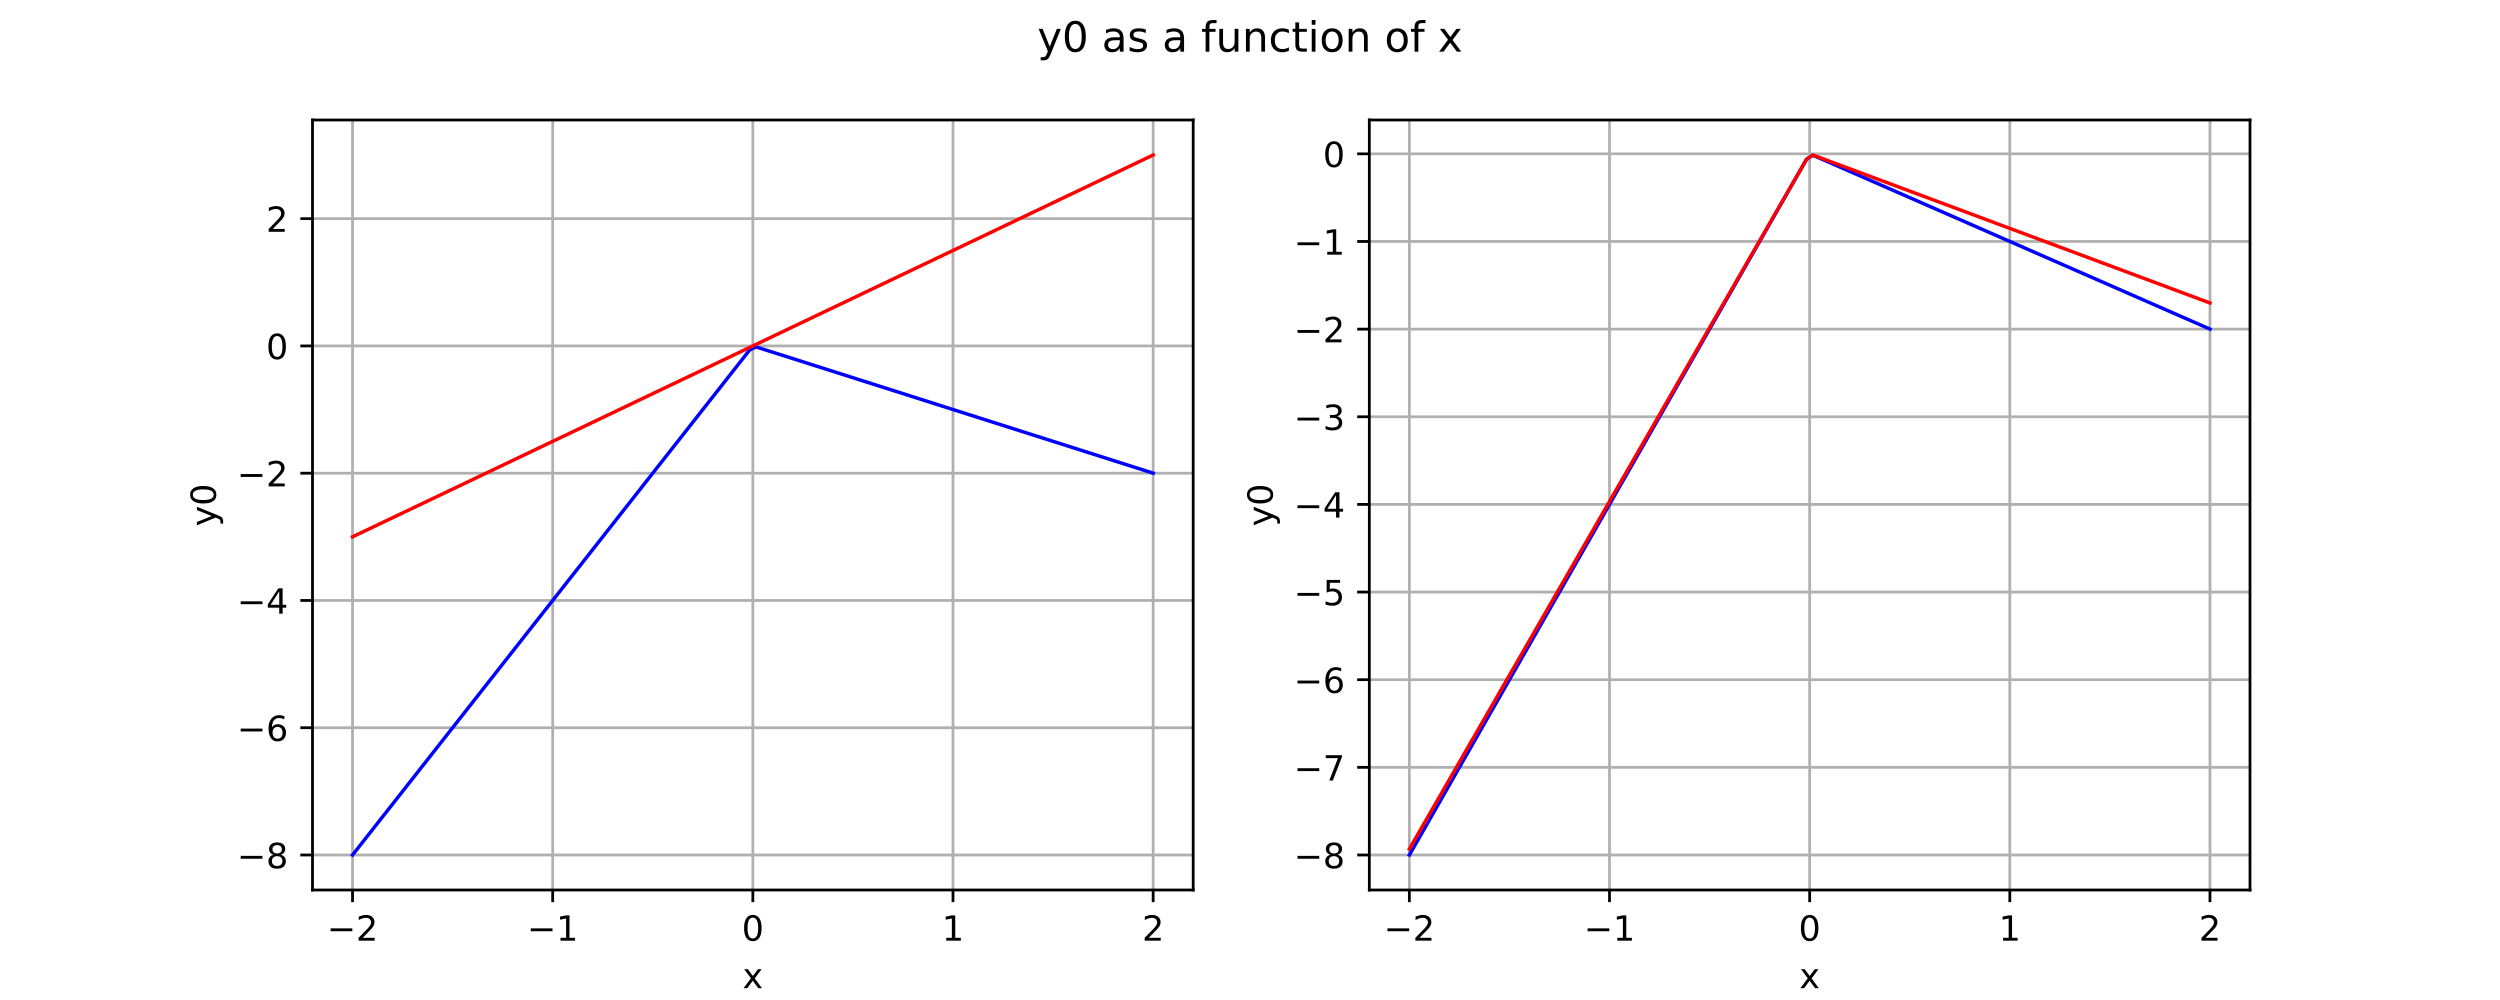
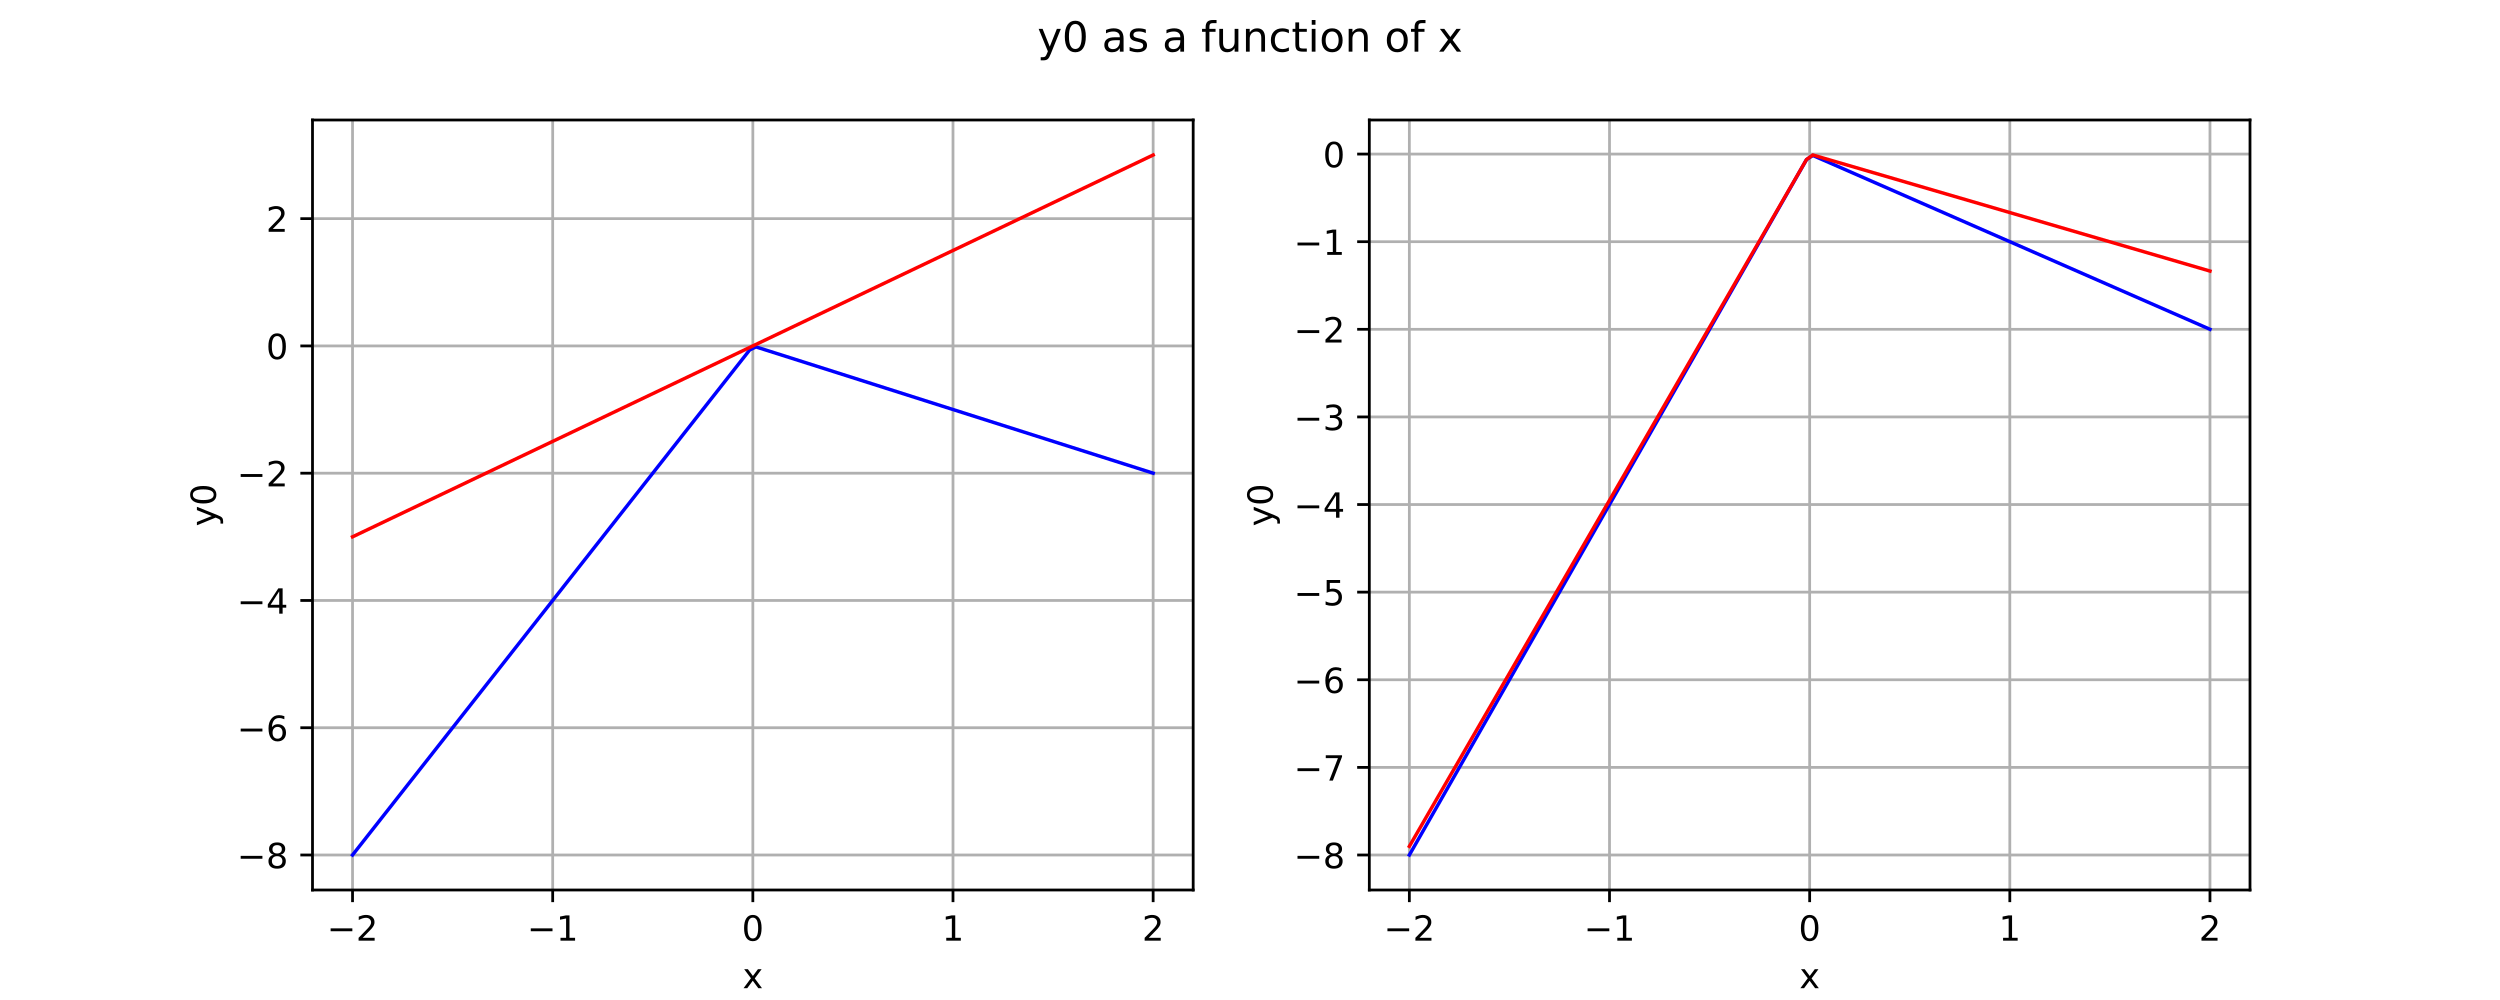
<svg xmlns="http://www.w3.org/2000/svg" xmlns:xlink="http://www.w3.org/1999/xlink" width="720pt" height="288pt" viewBox="0 0 720 288" version="1.1">
  <defs>
    <style type="text/css">*{stroke-linejoin: round; stroke-linecap: butt}</style>
  </defs>
  <g id="figure_1">
    <g id="patch_1">
      <path d="M 0 288  L 720 288  L 720 0  L 0 0  z " style="fill: #ffffff" />
    </g>
    <g id="axes_1">
      <g id="patch_2">
        <path d="M 90 256.32  L 343.636 256.32  L 343.636 34.56  L 90 34.56  z " style="fill: #ffffff" />
      </g>
      <g id="matplotlib.axis_1">
        <g id="xtick_1">
          <g id="line2d_1">
            <path d="M 101.529 256.32  L 101.529 34.56  " clip-path="url(#p474aecb3b6)" style="fill: none; stroke: #b0b0b0; stroke-width: 0.8; stroke-linecap: square" />
          </g>
          <g id="line2d_2">
            <defs>
              <path id="m4a92d99fee" d="M 0 0  L 0 3.5  " style="stroke: #000000; stroke-width: 0.8" />
            </defs>
            <g>
              <use xlink:href="#m4a92d99fee" x="101.529" y="256.32" style="stroke: #000000; stroke-width: 0.8" />
            </g>
          </g>
          <g id="text_1">
            <g transform="translate(94.15783 270.9184) scale(0.1 -0.1)">
              <defs>
                <path id="DejaVuSans-2212" d="M 678 2272  L 4684 2272  L 4684 1741  L 678 1741  L 678 2272  z " transform="scale(0.015625)" />
                <path id="DejaVuSans-32" d="M 1228 531  L 3431 531  L 3431 0  L 469 0  L 469 531  Q 828 903 1448 1529  Q 2069 2156 2228 2338  Q 2531 2678 2651 2914  Q 2772 3150 2772 3378  Q 2772 3750 2511 3984  Q 2250 4219 1831 4219  Q 1534 4219 1204 4116  Q 875 4013 500 3803  L 500 4441  Q 881 4594 1212 4672  Q 1544 4750 1819 4750  Q 2544 4750 2975 4387  Q 3406 4025 3406 3419  Q 3406 3131 3298 2873  Q 3191 2616 2906 2266  Q 2828 2175 2409 1742  Q 1991 1309 1228 531  z " transform="scale(0.015625)" />
              </defs>
              <use xlink:href="#DejaVuSans-2212" />
              <use xlink:href="#DejaVuSans-32" transform="translate(83.78906 0)" />
            </g>
          </g>
        </g>
        <g id="xtick_2">
          <g id="line2d_3">
            <path d="M 159.174 256.32  L 159.174 34.56  " clip-path="url(#p474aecb3b6)" style="fill: none; stroke: #b0b0b0; stroke-width: 0.8; stroke-linecap: square" />
          </g>
          <g id="line2d_4">
            <g>
              <use xlink:href="#m4a92d99fee" x="159.174" y="256.32" style="stroke: #000000; stroke-width: 0.8" />
            </g>
          </g>
          <g id="text_2">
            <g transform="translate(151.8025 270.9184) scale(0.1 -0.1)">
              <defs>
                <path id="DejaVuSans-31" d="M 794 531  L 1825 531  L 1825 4091  L 703 3866  L 703 4441  L 1819 4666  L 2450 4666  L 2450 531  L 3481 531  L 3481 0  L 794 0  L 794 531  z " transform="scale(0.015625)" />
              </defs>
              <use xlink:href="#DejaVuSans-2212" />
              <use xlink:href="#DejaVuSans-31" transform="translate(83.78906 0)" />
            </g>
          </g>
        </g>
        <g id="xtick_3">
          <g id="line2d_5">
            <path d="M 216.818 256.32  L 216.818 34.56  " clip-path="url(#p474aecb3b6)" style="fill: none; stroke: #b0b0b0; stroke-width: 0.8; stroke-linecap: square" />
          </g>
          <g id="line2d_6">
            <g>
              <use xlink:href="#m4a92d99fee" x="216.818" y="256.32" style="stroke: #000000; stroke-width: 0.8" />
            </g>
          </g>
          <g id="text_3">
            <g transform="translate(213.6369 270.9184) scale(0.1 -0.1)">
              <defs>
                <path id="DejaVuSans-30" d="M 2034 4250  Q 1547 4250 1301 3770  Q 1056 3291 1056 2328  Q 1056 1369 1301 889  Q 1547 409 2034 409  Q 2525 409 2770 889  Q 3016 1369 3016 2328  Q 3016 3291 2770 3770  Q 2525 4250 2034 4250  z M 2034 4750  Q 2819 4750 3233 4129  Q 3647 3509 3647 2328  Q 3647 1150 3233 529  Q 2819 -91 2034 -91  Q 1250 -91 836 529  Q 422 1150 422 2328  Q 422 3509 836 4129  Q 1250 4750 2034 4750  z " transform="scale(0.015625)" />
              </defs>
              <use xlink:href="#DejaVuSans-30" />
            </g>
          </g>
        </g>
        <g id="xtick_4">
          <g id="line2d_7">
            <path d="M 274.463 256.32  L 274.463 34.56  " clip-path="url(#p474aecb3b6)" style="fill: none; stroke: #b0b0b0; stroke-width: 0.8; stroke-linecap: square" />
          </g>
          <g id="line2d_8">
            <g>
              <use xlink:href="#m4a92d99fee" x="274.463" y="256.32" style="stroke: #000000; stroke-width: 0.8" />
            </g>
          </g>
          <g id="text_4">
            <g transform="translate(271.2816 270.9184) scale(0.1 -0.1)">
              <use xlink:href="#DejaVuSans-31" />
            </g>
          </g>
        </g>
        <g id="xtick_5">
          <g id="line2d_9">
            <path d="M 332.107 256.32  L 332.107 34.56  " clip-path="url(#p474aecb3b6)" style="fill: none; stroke: #b0b0b0; stroke-width: 0.8; stroke-linecap: square" />
          </g>
          <g id="line2d_10">
            <g>
              <use xlink:href="#m4a92d99fee" x="332.107" y="256.32" style="stroke: #000000; stroke-width: 0.8" />
            </g>
          </g>
          <g id="text_5">
            <g transform="translate(328.9262 270.9184) scale(0.1 -0.1)">
              <use xlink:href="#DejaVuSans-32" />
            </g>
          </g>
        </g>
        <g id="text_6">
          <g transform="translate(213.8588 284.5966) scale(0.1 -0.1)">
            <defs>
              <path id="DejaVuSans-78" d="M 3513 3500  L 2247 1797  L 3578 0  L 2900 0  L 1881 1375  L 863 0  L 184 0  L 1544 1831  L 300 3500  L 978 3500  L 1906 2253  L 2834 3500  L 3513 3500  z " transform="scale(0.015625)" />
            </defs>
            <use xlink:href="#DejaVuSans-78" />
          </g>
        </g>
      </g>
      <g id="matplotlib.axis_2">
        <g id="ytick_1">
          <g id="line2d_11">
            <path d="M 90 246.24  L 343.636 246.24  " clip-path="url(#p474aecb3b6)" style="fill: none; stroke: #b0b0b0; stroke-width: 0.8; stroke-linecap: square" />
          </g>
          <g id="line2d_12">
            <defs>
              <path id="mb3cb5c074b" d="M 0 0  L -3.5 0  " style="stroke: #000000; stroke-width: 0.8" />
            </defs>
            <g>
              <use xlink:href="#mb3cb5c074b" x="90" y="246.24" style="stroke: #000000; stroke-width: 0.8" />
            </g>
          </g>
          <g id="text_7">
            <g transform="translate(68.25781 250.0392) scale(0.1 -0.1)">
              <defs>
                <path id="DejaVuSans-38" d="M 2034 2216  Q 1584 2216 1326 1975  Q 1069 1734 1069 1313  Q 1069 891 1326 650  Q 1584 409 2034 409  Q 2484 409 2743 651  Q 3003 894 3003 1313  Q 3003 1734 2745 1975  Q 2488 2216 2034 2216  z M 1403 2484  Q 997 2584 770 2862  Q 544 3141 544 3541  Q 544 4100 942 4425  Q 1341 4750 2034 4750  Q 2731 4750 3128 4425  Q 3525 4100 3525 3541  Q 3525 3141 3298 2862  Q 3072 2584 2669 2484  Q 3125 2378 3379 2068  Q 3634 1759 3634 1313  Q 3634 634 3220 271  Q 2806 -91 2034 -91  Q 1263 -91 848 271  Q 434 634 434 1313  Q 434 1759 690 2068  Q 947 2378 1403 2484  z M 1172 3481  Q 1172 3119 1398 2916  Q 1625 2713 2034 2713  Q 2441 2713 2670 2916  Q 2900 3119 2900 3481  Q 2900 3844 2670 4047  Q 2441 4250 2034 4250  Q 1625 4250 1398 4047  Q 1172 3844 1172 3481  z " transform="scale(0.015625)" />
              </defs>
              <use xlink:href="#DejaVuSans-2212" />
              <use xlink:href="#DejaVuSans-38" transform="translate(83.78906 0)" />
            </g>
          </g>
        </g>
        <g id="ytick_2">
          <g id="line2d_13">
            <path d="M 90 209.585  L 343.636 209.585  " clip-path="url(#p474aecb3b6)" style="fill: none; stroke: #b0b0b0; stroke-width: 0.8; stroke-linecap: square" />
          </g>
          <g id="line2d_14">
            <g>
              <use xlink:href="#mb3cb5c074b" x="90" y="209.585" style="stroke: #000000; stroke-width: 0.8" />
            </g>
          </g>
          <g id="text_8">
            <g transform="translate(68.25781 213.3847) scale(0.1 -0.1)">
              <defs>
                <path id="DejaVuSans-36" d="M 2113 2584  Q 1688 2584 1439 2293  Q 1191 2003 1191 1497  Q 1191 994 1439 701  Q 1688 409 2113 409  Q 2538 409 2786 701  Q 3034 994 3034 1497  Q 3034 2003 2786 2293  Q 2538 2584 2113 2584  z M 3366 4563  L 3366 3988  Q 3128 4100 2886 4159  Q 2644 4219 2406 4219  Q 1781 4219 1451 3797  Q 1122 3375 1075 2522  Q 1259 2794 1537 2939  Q 1816 3084 2150 3084  Q 2853 3084 3261 2657  Q 3669 2231 3669 1497  Q 3669 778 3244 343  Q 2819 -91 2113 -91  Q 1303 -91 875 529  Q 447 1150 447 2328  Q 447 3434 972 4092  Q 1497 4750 2381 4750  Q 2619 4750 2861 4703  Q 3103 4656 3366 4563  z " transform="scale(0.015625)" />
              </defs>
              <use xlink:href="#DejaVuSans-2212" />
              <use xlink:href="#DejaVuSans-36" transform="translate(83.78906 0)" />
            </g>
          </g>
        </g>
        <g id="ytick_3">
          <g id="line2d_15">
            <path d="M 90 172.931  L 343.636 172.931  " clip-path="url(#p474aecb3b6)" style="fill: none; stroke: #b0b0b0; stroke-width: 0.8; stroke-linecap: square" />
          </g>
          <g id="line2d_16">
            <g>
              <use xlink:href="#mb3cb5c074b" x="90" y="172.931" style="stroke: #000000; stroke-width: 0.8" />
            </g>
          </g>
          <g id="text_9">
            <g transform="translate(68.25781 176.7301) scale(0.1 -0.1)">
              <defs>
                <path id="DejaVuSans-34" d="M 2419 4116  L 825 1625  L 2419 1625  L 2419 4116  z M 2253 4666  L 3047 4666  L 3047 1625  L 3713 1625  L 3713 1100  L 3047 1100  L 3047 0  L 2419 0  L 2419 1100  L 313 1100  L 313 1709  L 2253 4666  z " transform="scale(0.015625)" />
              </defs>
              <use xlink:href="#DejaVuSans-2212" />
              <use xlink:href="#DejaVuSans-34" transform="translate(83.78906 0)" />
            </g>
          </g>
        </g>
        <g id="ytick_4">
          <g id="line2d_17">
            <path d="M 90 136.276  L 343.636 136.276  " clip-path="url(#p474aecb3b6)" style="fill: none; stroke: #b0b0b0; stroke-width: 0.8; stroke-linecap: square" />
          </g>
          <g id="line2d_18">
            <g>
              <use xlink:href="#mb3cb5c074b" x="90" y="136.276" style="stroke: #000000; stroke-width: 0.8" />
            </g>
          </g>
          <g id="text_10">
            <g transform="translate(68.25781 140.0756) scale(0.1 -0.1)">
              <use xlink:href="#DejaVuSans-2212" />
              <use xlink:href="#DejaVuSans-32" transform="translate(83.78906 0)" />
            </g>
          </g>
        </g>
        <g id="ytick_5">
          <g id="line2d_19">
            <path d="M 90 99.622  L 343.636 99.622  " clip-path="url(#p474aecb3b6)" style="fill: none; stroke: #b0b0b0; stroke-width: 0.8; stroke-linecap: square" />
          </g>
          <g id="line2d_20">
            <g>
              <use xlink:href="#mb3cb5c074b" x="90" y="99.622" style="stroke: #000000; stroke-width: 0.8" />
            </g>
          </g>
          <g id="text_11">
            <g transform="translate(76.6375 103.421) scale(0.1 -0.1)">
              <use xlink:href="#DejaVuSans-30" />
            </g>
          </g>
        </g>
        <g id="ytick_6">
          <g id="line2d_21">
            <path d="M 90 62.967  L 343.636 62.967  " clip-path="url(#p474aecb3b6)" style="fill: none; stroke: #b0b0b0; stroke-width: 0.8; stroke-linecap: square" />
          </g>
          <g id="line2d_22">
            <g>
              <use xlink:href="#mb3cb5c074b" x="90" y="62.967" style="stroke: #000000; stroke-width: 0.8" />
            </g>
          </g>
          <g id="text_12">
            <g transform="translate(76.6375 66.76649) scale(0.1 -0.1)">
              <use xlink:href="#DejaVuSans-32" />
            </g>
          </g>
        </g>
        <g id="text_13">
          <g transform="translate(62.17813 151.5806) rotate(-90) scale(0.1 -0.1)">
            <defs>
              <path id="DejaVuSans-79" d="M 2059 -325  Q 1816 -950 1584 -1140  Q 1353 -1331 966 -1331  L 506 -1331  L 506 -850  L 844 -850  Q 1081 -850 1212 -737  Q 1344 -625 1503 -206  L 1606 56  L 191 3500  L 800 3500  L 1894 763  L 2988 3500  L 3597 3500  L 2059 -325  z " transform="scale(0.015625)" />
            </defs>
            <use xlink:href="#DejaVuSans-79" />
            <use xlink:href="#DejaVuSans-30" transform="translate(59.17969 0)" />
          </g>
        </g>
      </g>
      <g id="line2d_23">
        <path d="M 101.529 246.24  L 215.91 100.776  L 217.726 99.91  L 332.107 136.276  L 332.107 136.276  " clip-path="url(#p474aecb3b6)" style="fill: none; stroke: #0000ff; stroke-linecap: square" />
      </g>
      <g id="line2d_24">
        <path d="M 101.529 154.604  L 332.107 44.64  L 332.107 44.64  " clip-path="url(#p474aecb3b6)" style="fill: none; stroke: #ff0000; stroke-linecap: square" />
      </g>
      <g id="patch_3">
        <path d="M 90 256.32  L 90 34.56  " style="fill: none; stroke: #000000; stroke-width: 0.8; stroke-linejoin: miter; stroke-linecap: square" />
      </g>
      <g id="patch_4">
        <path d="M 343.636 256.32  L 343.636 34.56  " style="fill: none; stroke: #000000; stroke-width: 0.8; stroke-linejoin: miter; stroke-linecap: square" />
      </g>
      <g id="patch_5">
        <path d="M 90 256.32  L 343.636 256.32  " style="fill: none; stroke: #000000; stroke-width: 0.8; stroke-linejoin: miter; stroke-linecap: square" />
      </g>
      <g id="patch_6">
        <path d="M 90 34.56  L 343.636 34.56  " style="fill: none; stroke: #000000; stroke-width: 0.8; stroke-linejoin: miter; stroke-linecap: square" />
      </g>
    </g>
    <g id="axes_2">
      <g id="patch_7">
        <path d="M 394.364 256.32  L 648 256.32  L 648 34.56  L 394.364 34.56  z " style="fill: #ffffff" />
      </g>
      <g id="matplotlib.axis_3">
        <g id="xtick_6">
          <g id="line2d_25">
            <path d="M 405.893 256.32  L 405.893 34.56  " clip-path="url(#pf6bc59751c)" style="fill: none; stroke: #b0b0b0; stroke-width: 0.8; stroke-linecap: square" />
          </g>
          <g id="line2d_26">
            <g>
              <use xlink:href="#m4a92d99fee" x="405.893" y="256.32" style="stroke: #000000; stroke-width: 0.8" />
            </g>
          </g>
          <g id="text_14">
            <g transform="translate(398.5215 270.9184) scale(0.1 -0.1)">
              <use xlink:href="#DejaVuSans-2212" />
              <use xlink:href="#DejaVuSans-32" transform="translate(83.78906 0)" />
            </g>
          </g>
        </g>
        <g id="xtick_7">
          <g id="line2d_27">
            <path d="M 463.537 256.32  L 463.537 34.56  " clip-path="url(#pf6bc59751c)" style="fill: none; stroke: #b0b0b0; stroke-width: 0.8; stroke-linecap: square" />
          </g>
          <g id="line2d_28">
            <g>
              <use xlink:href="#m4a92d99fee" x="463.537" y="256.32" style="stroke: #000000; stroke-width: 0.8" />
            </g>
          </g>
          <g id="text_15">
            <g transform="translate(456.1661 270.9184) scale(0.1 -0.1)">
              <use xlink:href="#DejaVuSans-2212" />
              <use xlink:href="#DejaVuSans-31" transform="translate(83.78906 0)" />
            </g>
          </g>
        </g>
        <g id="xtick_8">
          <g id="line2d_29">
            <path d="M 521.182 256.32  L 521.182 34.56  " clip-path="url(#pf6bc59751c)" style="fill: none; stroke: #b0b0b0; stroke-width: 0.8; stroke-linecap: square" />
          </g>
          <g id="line2d_30">
            <g>
              <use xlink:href="#m4a92d99fee" x="521.182" y="256.32" style="stroke: #000000; stroke-width: 0.8" />
            </g>
          </g>
          <g id="text_16">
            <g transform="translate(518.0006 270.9184) scale(0.1 -0.1)">
              <use xlink:href="#DejaVuSans-30" />
            </g>
          </g>
        </g>
        <g id="xtick_9">
          <g id="line2d_31">
            <path d="M 578.826 256.32  L 578.826 34.56  " clip-path="url(#pf6bc59751c)" style="fill: none; stroke: #b0b0b0; stroke-width: 0.8; stroke-linecap: square" />
          </g>
          <g id="line2d_32">
            <g>
              <use xlink:href="#m4a92d99fee" x="578.826" y="256.32" style="stroke: #000000; stroke-width: 0.8" />
            </g>
          </g>
          <g id="text_17">
            <g transform="translate(575.6452 270.9184) scale(0.1 -0.1)">
              <use xlink:href="#DejaVuSans-31" />
            </g>
          </g>
        </g>
        <g id="xtick_10">
          <g id="line2d_33">
            <path d="M 636.471 256.32  L 636.471 34.56  " clip-path="url(#pf6bc59751c)" style="fill: none; stroke: #b0b0b0; stroke-width: 0.8; stroke-linecap: square" />
          </g>
          <g id="line2d_34">
            <g>
              <use xlink:href="#m4a92d99fee" x="636.471" y="256.32" style="stroke: #000000; stroke-width: 0.8" />
            </g>
          </g>
          <g id="text_18">
            <g transform="translate(633.2898 270.9184) scale(0.1 -0.1)">
              <use xlink:href="#DejaVuSans-32" />
            </g>
          </g>
        </g>
        <g id="text_19">
          <g transform="translate(518.2224 284.5966) scale(0.1 -0.1)">
            <use xlink:href="#DejaVuSans-78" />
          </g>
        </g>
      </g>
      <g id="matplotlib.axis_4">
        <g id="ytick_7">
          <g id="line2d_35">
            <path d="M 394.364 246.24  L 648 246.24  " clip-path="url(#pf6bc59751c)" style="fill: none; stroke: #b0b0b0; stroke-width: 0.8; stroke-linecap: square" />
          </g>
          <g id="line2d_36">
            <g>
              <use xlink:href="#mb3cb5c074b" x="394.364" y="246.24" style="stroke: #000000; stroke-width: 0.8" />
            </g>
          </g>
          <g id="text_20">
            <g transform="translate(372.6214 250.0392) scale(0.1 -0.1)">
              <use xlink:href="#DejaVuSans-2212" />
              <use xlink:href="#DejaVuSans-38" transform="translate(83.78906 0)" />
            </g>
          </g>
        </g>
        <g id="ytick_8">
          <g id="line2d_37">
-             <path d="M 394.364 220.998  L 648 220.998  " clip-path="url(#pf6bc59751c)" style="fill: none; stroke: #b0b0b0; stroke-width: 0.8; stroke-linecap: square" />
+             <path d="M 394.364 221.007  L 648 221.007  " clip-path="url(#pf6bc59751c)" style="fill: none; stroke: #b0b0b0; stroke-width: 0.8; stroke-linecap: square" />
          </g>
          <g id="line2d_38">
            <g>
-               <use xlink:href="#mb3cb5c074b" x="394.364" y="220.998" style="stroke: #000000; stroke-width: 0.8" />
+               <use xlink:href="#mb3cb5c074b" x="394.364" y="221.007" style="stroke: #000000; stroke-width: 0.8" />
            </g>
          </g>
          <g id="text_21">
-             <g transform="translate(372.6214 224.7969) scale(0.1 -0.1)">
+             <g transform="translate(372.6214 224.8061) scale(0.1 -0.1)">
              <defs>
                <path id="DejaVuSans-37" d="M 525 4666  L 3525 4666  L 3525 4397  L 1831 0  L 1172 0  L 2766 4134  L 525 4134  L 525 4666  z " transform="scale(0.015625)" />
              </defs>
              <use xlink:href="#DejaVuSans-2212" />
              <use xlink:href="#DejaVuSans-37" transform="translate(83.78906 0)" />
            </g>
          </g>
        </g>
        <g id="ytick_9">
          <g id="line2d_39">
-             <path d="M 394.364 195.755  L 648 195.755  " clip-path="url(#pf6bc59751c)" style="fill: none; stroke: #b0b0b0; stroke-width: 0.8; stroke-linecap: square" />
+             <path d="M 394.364 195.774  L 648 195.774  " clip-path="url(#pf6bc59751c)" style="fill: none; stroke: #b0b0b0; stroke-width: 0.8; stroke-linecap: square" />
          </g>
          <g id="line2d_40">
            <g>
-               <use xlink:href="#mb3cb5c074b" x="394.364" y="195.755" style="stroke: #000000; stroke-width: 0.8" />
+               <use xlink:href="#mb3cb5c074b" x="394.364" y="195.774" style="stroke: #000000; stroke-width: 0.8" />
            </g>
          </g>
          <g id="text_22">
-             <g transform="translate(372.6214 199.5547) scale(0.1 -0.1)">
+             <g transform="translate(372.6214 199.5729) scale(0.1 -0.1)">
              <use xlink:href="#DejaVuSans-2212" />
              <use xlink:href="#DejaVuSans-36" transform="translate(83.78906 0)" />
            </g>
          </g>
        </g>
        <g id="ytick_10">
          <g id="line2d_41">
-             <path d="M 394.364 170.513  L 648 170.513  " clip-path="url(#pf6bc59751c)" style="fill: none; stroke: #b0b0b0; stroke-width: 0.8; stroke-linecap: square" />
+             <path d="M 394.364 170.541  L 648 170.541  " clip-path="url(#pf6bc59751c)" style="fill: none; stroke: #b0b0b0; stroke-width: 0.8; stroke-linecap: square" />
          </g>
          <g id="line2d_42">
            <g>
-               <use xlink:href="#mb3cb5c074b" x="394.364" y="170.513" style="stroke: #000000; stroke-width: 0.8" />
+               <use xlink:href="#mb3cb5c074b" x="394.364" y="170.541" style="stroke: #000000; stroke-width: 0.8" />
            </g>
          </g>
          <g id="text_23">
-             <g transform="translate(372.6214 174.3124) scale(0.1 -0.1)">
+             <g transform="translate(372.6214 174.3397) scale(0.1 -0.1)">
              <defs>
                <path id="DejaVuSans-35" d="M 691 4666  L 3169 4666  L 3169 4134  L 1269 4134  L 1269 2991  Q 1406 3038 1543 3061  Q 1681 3084 1819 3084  Q 2600 3084 3056 2656  Q 3513 2228 3513 1497  Q 3513 744 3044 326  Q 2575 -91 1722 -91  Q 1428 -91 1123 -41  Q 819 9 494 109  L 494 744  Q 775 591 1075 516  Q 1375 441 1709 441  Q 2250 441 2565 725  Q 2881 1009 2881 1497  Q 2881 1984 2565 2268  Q 2250 2553 1709 2553  Q 1456 2553 1204 2497  Q 953 2441 691 2322  L 691 4666  z " transform="scale(0.015625)" />
              </defs>
              <use xlink:href="#DejaVuSans-2212" />
              <use xlink:href="#DejaVuSans-35" transform="translate(83.78906 0)" />
            </g>
          </g>
        </g>
        <g id="ytick_11">
          <g id="line2d_43">
-             <path d="M 394.364 145.271  L 648 145.271  " clip-path="url(#pf6bc59751c)" style="fill: none; stroke: #b0b0b0; stroke-width: 0.8; stroke-linecap: square" />
+             <path d="M 394.364 145.307  L 648 145.307  " clip-path="url(#pf6bc59751c)" style="fill: none; stroke: #b0b0b0; stroke-width: 0.8; stroke-linecap: square" />
          </g>
          <g id="line2d_44">
            <g>
-               <use xlink:href="#mb3cb5c074b" x="394.364" y="145.271" style="stroke: #000000; stroke-width: 0.8" />
+               <use xlink:href="#mb3cb5c074b" x="394.364" y="145.307" style="stroke: #000000; stroke-width: 0.8" />
            </g>
          </g>
          <g id="text_24">
-             <g transform="translate(372.6214 149.0701) scale(0.1 -0.1)">
+             <g transform="translate(372.6214 149.1066) scale(0.1 -0.1)">
              <use xlink:href="#DejaVuSans-2212" />
              <use xlink:href="#DejaVuSans-34" transform="translate(83.78906 0)" />
            </g>
          </g>
        </g>
        <g id="ytick_12">
          <g id="line2d_45">
-             <path d="M 394.364 120.029  L 648 120.029  " clip-path="url(#pf6bc59751c)" style="fill: none; stroke: #b0b0b0; stroke-width: 0.8; stroke-linecap: square" />
+             <path d="M 394.364 120.074  L 648 120.074  " clip-path="url(#pf6bc59751c)" style="fill: none; stroke: #b0b0b0; stroke-width: 0.8; stroke-linecap: square" />
          </g>
          <g id="line2d_46">
            <g>
-               <use xlink:href="#mb3cb5c074b" x="394.364" y="120.029" style="stroke: #000000; stroke-width: 0.8" />
+               <use xlink:href="#mb3cb5c074b" x="394.364" y="120.074" style="stroke: #000000; stroke-width: 0.8" />
            </g>
          </g>
          <g id="text_25">
-             <g transform="translate(372.6214 123.8278) scale(0.1 -0.1)">
+             <g transform="translate(372.6214 123.8734) scale(0.1 -0.1)">
              <defs>
                <path id="DejaVuSans-33" d="M 2597 2516  Q 3050 2419 3304 2112  Q 3559 1806 3559 1356  Q 3559 666 3084 287  Q 2609 -91 1734 -91  Q 1441 -91 1130 -33  Q 819 25 488 141  L 488 750  Q 750 597 1062 519  Q 1375 441 1716 441  Q 2309 441 2620 675  Q 2931 909 2931 1356  Q 2931 1769 2642 2001  Q 2353 2234 1838 2234  L 1294 2234  L 1294 2753  L 1863 2753  Q 2328 2753 2575 2939  Q 2822 3125 2822 3475  Q 2822 3834 2567 4026  Q 2313 4219 1838 4219  Q 1578 4219 1281 4162  Q 984 4106 628 3988  L 628 4550  Q 988 4650 1302 4700  Q 1616 4750 1894 4750  Q 2613 4750 3031 4423  Q 3450 4097 3450 3541  Q 3450 3153 3228 2886  Q 3006 2619 2597 2516  z " transform="scale(0.015625)" />
              </defs>
              <use xlink:href="#DejaVuSans-2212" />
              <use xlink:href="#DejaVuSans-33" transform="translate(83.78906 0)" />
            </g>
          </g>
        </g>
        <g id="ytick_13">
          <g id="line2d_47">
-             <path d="M 394.364 94.786  L 648 94.786  " clip-path="url(#pf6bc59751c)" style="fill: none; stroke: #b0b0b0; stroke-width: 0.8; stroke-linecap: square" />
+             <path d="M 394.364 94.841  L 648 94.841  " clip-path="url(#pf6bc59751c)" style="fill: none; stroke: #b0b0b0; stroke-width: 0.8; stroke-linecap: square" />
          </g>
          <g id="line2d_48">
            <g>
-               <use xlink:href="#mb3cb5c074b" x="394.364" y="94.786" style="stroke: #000000; stroke-width: 0.8" />
+               <use xlink:href="#mb3cb5c074b" x="394.364" y="94.841" style="stroke: #000000; stroke-width: 0.8" />
            </g>
          </g>
          <g id="text_26">
-             <g transform="translate(372.6214 98.58553) scale(0.1 -0.1)">
+             <g transform="translate(372.6214 98.64024) scale(0.1 -0.1)">
              <use xlink:href="#DejaVuSans-2212" />
              <use xlink:href="#DejaVuSans-32" transform="translate(83.78906 0)" />
            </g>
          </g>
        </g>
        <g id="ytick_14">
          <g id="line2d_49">
-             <path d="M 394.364 69.544  L 648 69.544  " clip-path="url(#pf6bc59751c)" style="fill: none; stroke: #b0b0b0; stroke-width: 0.8; stroke-linecap: square" />
+             <path d="M 394.364 69.608  L 648 69.608  " clip-path="url(#pf6bc59751c)" style="fill: none; stroke: #b0b0b0; stroke-width: 0.8; stroke-linecap: square" />
          </g>
          <g id="line2d_50">
            <g>
-               <use xlink:href="#mb3cb5c074b" x="394.364" y="69.544" style="stroke: #000000; stroke-width: 0.8" />
+               <use xlink:href="#mb3cb5c074b" x="394.364" y="69.608" style="stroke: #000000; stroke-width: 0.8" />
            </g>
          </g>
          <g id="text_27">
-             <g transform="translate(372.6214 73.34325) scale(0.1 -0.1)">
+             <g transform="translate(372.6214 73.40708) scale(0.1 -0.1)">
              <use xlink:href="#DejaVuSans-2212" />
              <use xlink:href="#DejaVuSans-31" transform="translate(83.78906 0)" />
            </g>
          </g>
        </g>
        <g id="ytick_15">
          <g id="line2d_51">
-             <path d="M 394.364 44.302  L 648 44.302  " clip-path="url(#pf6bc59751c)" style="fill: none; stroke: #b0b0b0; stroke-width: 0.8; stroke-linecap: square" />
+             <path d="M 394.364 44.375  L 648 44.375  " clip-path="url(#pf6bc59751c)" style="fill: none; stroke: #b0b0b0; stroke-width: 0.8; stroke-linecap: square" />
          </g>
          <g id="line2d_52">
            <g>
-               <use xlink:href="#mb3cb5c074b" x="394.364" y="44.302" style="stroke: #000000; stroke-width: 0.8" />
+               <use xlink:href="#mb3cb5c074b" x="394.364" y="44.375" style="stroke: #000000; stroke-width: 0.8" />
            </g>
          </g>
          <g id="text_28">
-             <g transform="translate(381.0011 48.10097) scale(0.1 -0.1)">
+             <g transform="translate(381.0011 48.17391) scale(0.1 -0.1)">
              <use xlink:href="#DejaVuSans-30" />
            </g>
          </g>
        </g>
        <g id="text_29">
          <g transform="translate(366.5418 151.5806) rotate(-90) scale(0.1 -0.1)">
            <use xlink:href="#DejaVuSans-79" />
            <use xlink:href="#DejaVuSans-30" transform="translate(59.17969 0)" />
          </g>
        </g>
      </g>
      <g id="line2d_53">
-         <path d="M 405.893 246.24  L 520.274 45.892  L 522.09 44.699  L 636.471 94.786  L 636.471 94.786  " clip-path="url(#pf6bc59751c)" style="fill: none; stroke: #0000ff; stroke-linecap: square" />
+         <path d="M 405.893 246.24  L 520.274 45.964  L 522.09 44.772  L 636.471 94.841  L 636.471 94.841  " clip-path="url(#pf6bc59751c)" style="fill: none; stroke: #0000ff; stroke-linecap: square" />
      </g>
      <g id="line2d_54">
-         <path d="M 405.893 244.518  L 520.274 45.878  L 522.09 44.64  L 636.471 87.259  L 636.471 87.259  " clip-path="url(#pf6bc59751c)" style="fill: none; stroke: #ff0000; stroke-linecap: square" />
+         <path d="M 405.893 243.748  L 520.274 45.945  L 522.09 44.64  L 636.471 78.068  L 636.471 78.068  " clip-path="url(#pf6bc59751c)" style="fill: none; stroke: #ff0000; stroke-linecap: square" />
      </g>
      <g id="patch_8">
        <path d="M 394.364 256.32  L 394.364 34.56  " style="fill: none; stroke: #000000; stroke-width: 0.8; stroke-linejoin: miter; stroke-linecap: square" />
      </g>
      <g id="patch_9">
        <path d="M 648 256.32  L 648 34.56  " style="fill: none; stroke: #000000; stroke-width: 0.8; stroke-linejoin: miter; stroke-linecap: square" />
      </g>
      <g id="patch_10">
        <path d="M 394.364 256.32  L 648 256.32  " style="fill: none; stroke: #000000; stroke-width: 0.8; stroke-linejoin: miter; stroke-linecap: square" />
      </g>
      <g id="patch_11">
        <path d="M 394.364 34.56  L 648 34.56  " style="fill: none; stroke: #000000; stroke-width: 0.8; stroke-linejoin: miter; stroke-linecap: square" />
      </g>
    </g>
    <g id="text_30">
      <g transform="translate(298.7738 14.87813) scale(0.12 -0.12)">
        <defs>
          <path id="DejaVuSans-20" transform="scale(0.015625)" />
          <path id="DejaVuSans-61" d="M 2194 1759  Q 1497 1759 1228 1600  Q 959 1441 959 1056  Q 959 750 1161 570  Q 1363 391 1709 391  Q 2188 391 2477 730  Q 2766 1069 2766 1631  L 2766 1759  L 2194 1759  z M 3341 1997  L 3341 0  L 2766 0  L 2766 531  Q 2569 213 2275 61  Q 1981 -91 1556 -91  Q 1019 -91 701 211  Q 384 513 384 1019  Q 384 1609 779 1909  Q 1175 2209 1959 2209  L 2766 2209  L 2766 2266  Q 2766 2663 2505 2880  Q 2244 3097 1772 3097  Q 1472 3097 1187 3025  Q 903 2953 641 2809  L 641 3341  Q 956 3463 1253 3523  Q 1550 3584 1831 3584  Q 2591 3584 2966 3190  Q 3341 2797 3341 1997  z " transform="scale(0.015625)" />
          <path id="DejaVuSans-73" d="M 2834 3397  L 2834 2853  Q 2591 2978 2328 3040  Q 2066 3103 1784 3103  Q 1356 3103 1142 2972  Q 928 2841 928 2578  Q 928 2378 1081 2264  Q 1234 2150 1697 2047  L 1894 2003  Q 2506 1872 2764 1633  Q 3022 1394 3022 966  Q 3022 478 2636 193  Q 2250 -91 1575 -91  Q 1294 -91 989 -36  Q 684 19 347 128  L 347 722  Q 666 556 975 473  Q 1284 391 1588 391  Q 1994 391 2212 530  Q 2431 669 2431 922  Q 2431 1156 2273 1281  Q 2116 1406 1581 1522  L 1381 1569  Q 847 1681 609 1914  Q 372 2147 372 2553  Q 372 3047 722 3315  Q 1072 3584 1716 3584  Q 2034 3584 2315 3537  Q 2597 3491 2834 3397  z " transform="scale(0.015625)" />
          <path id="DejaVuSans-66" d="M 2375 4863  L 2375 4384  L 1825 4384  Q 1516 4384 1395 4259  Q 1275 4134 1275 3809  L 1275 3500  L 2222 3500  L 2222 3053  L 1275 3053  L 1275 0  L 697 0  L 697 3053  L 147 3053  L 147 3500  L 697 3500  L 697 3744  Q 697 4328 969 4595  Q 1241 4863 1831 4863  L 2375 4863  z " transform="scale(0.015625)" />
          <path id="DejaVuSans-75" d="M 544 1381  L 544 3500  L 1119 3500  L 1119 1403  Q 1119 906 1312 657  Q 1506 409 1894 409  Q 2359 409 2629 706  Q 2900 1003 2900 1516  L 2900 3500  L 3475 3500  L 3475 0  L 2900 0  L 2900 538  Q 2691 219 2414 64  Q 2138 -91 1772 -91  Q 1169 -91 856 284  Q 544 659 544 1381  z M 1991 3584  L 1991 3584  z " transform="scale(0.015625)" />
          <path id="DejaVuSans-6e" d="M 3513 2113  L 3513 0  L 2938 0  L 2938 2094  Q 2938 2591 2744 2837  Q 2550 3084 2163 3084  Q 1697 3084 1428 2787  Q 1159 2491 1159 1978  L 1159 0  L 581 0  L 581 3500  L 1159 3500  L 1159 2956  Q 1366 3272 1645 3428  Q 1925 3584 2291 3584  Q 2894 3584 3203 3211  Q 3513 2838 3513 2113  z " transform="scale(0.015625)" />
          <path id="DejaVuSans-63" d="M 3122 3366  L 3122 2828  Q 2878 2963 2633 3030  Q 2388 3097 2138 3097  Q 1578 3097 1268 2742  Q 959 2388 959 1747  Q 959 1106 1268 751  Q 1578 397 2138 397  Q 2388 397 2633 464  Q 2878 531 3122 666  L 3122 134  Q 2881 22 2623 -34  Q 2366 -91 2075 -91  Q 1284 -91 818 406  Q 353 903 353 1747  Q 353 2603 823 3093  Q 1294 3584 2113 3584  Q 2378 3584 2631 3529  Q 2884 3475 3122 3366  z " transform="scale(0.015625)" />
          <path id="DejaVuSans-74" d="M 1172 4494  L 1172 3500  L 2356 3500  L 2356 3053  L 1172 3053  L 1172 1153  Q 1172 725 1289 603  Q 1406 481 1766 481  L 2356 481  L 2356 0  L 1766 0  Q 1100 0 847 248  Q 594 497 594 1153  L 594 3053  L 172 3053  L 172 3500  L 594 3500  L 594 4494  L 1172 4494  z " transform="scale(0.015625)" />
          <path id="DejaVuSans-69" d="M 603 3500  L 1178 3500  L 1178 0  L 603 0  L 603 3500  z M 603 4863  L 1178 4863  L 1178 4134  L 603 4134  L 603 4863  z " transform="scale(0.015625)" />
          <path id="DejaVuSans-6f" d="M 1959 3097  Q 1497 3097 1228 2736  Q 959 2375 959 1747  Q 959 1119 1226 758  Q 1494 397 1959 397  Q 2419 397 2687 759  Q 2956 1122 2956 1747  Q 2956 2369 2687 2733  Q 2419 3097 1959 3097  z M 1959 3584  Q 2709 3584 3137 3096  Q 3566 2609 3566 1747  Q 3566 888 3137 398  Q 2709 -91 1959 -91  Q 1206 -91 779 398  Q 353 888 353 1747  Q 353 2609 779 3096  Q 1206 3584 1959 3584  z " transform="scale(0.015625)" />
        </defs>
        <use xlink:href="#DejaVuSans-79" />
        <use xlink:href="#DejaVuSans-30" transform="translate(59.17969 0)" />
        <use xlink:href="#DejaVuSans-20" transform="translate(122.8027 0)" />
        <use xlink:href="#DejaVuSans-61" transform="translate(154.5898 0)" />
        <use xlink:href="#DejaVuSans-73" transform="translate(215.8691 0)" />
        <use xlink:href="#DejaVuSans-20" transform="translate(267.9688 0)" />
        <use xlink:href="#DejaVuSans-61" transform="translate(299.7559 0)" />
        <use xlink:href="#DejaVuSans-20" transform="translate(361.0352 0)" />
        <use xlink:href="#DejaVuSans-66" transform="translate(392.8223 0)" />
        <use xlink:href="#DejaVuSans-75" transform="translate(428.0273 0)" />
        <use xlink:href="#DejaVuSans-6e" transform="translate(491.4062 0)" />
        <use xlink:href="#DejaVuSans-63" transform="translate(554.7852 0)" />
        <use xlink:href="#DejaVuSans-74" transform="translate(609.7656 0)" />
        <use xlink:href="#DejaVuSans-69" transform="translate(648.9746 0)" />
        <use xlink:href="#DejaVuSans-6f" transform="translate(676.7578 0)" />
        <use xlink:href="#DejaVuSans-6e" transform="translate(737.9395 0)" />
        <use xlink:href="#DejaVuSans-20" transform="translate(801.3184 0)" />
        <use xlink:href="#DejaVuSans-6f" transform="translate(833.1055 0)" />
        <use xlink:href="#DejaVuSans-66" transform="translate(894.2871 0)" />
        <use xlink:href="#DejaVuSans-20" transform="translate(929.4922 0)" />
        <use xlink:href="#DejaVuSans-78" transform="translate(961.2793 0)" />
      </g>
    </g>
  </g>
  <defs>
    <clipPath id="p474aecb3b6">
      <rect x="90" y="34.56" width="253.636" height="221.76" />
    </clipPath>
    <clipPath id="pf6bc59751c">
      <rect x="394.364" y="34.56" width="253.636" height="221.76" />
    </clipPath>
  </defs>
</svg>
